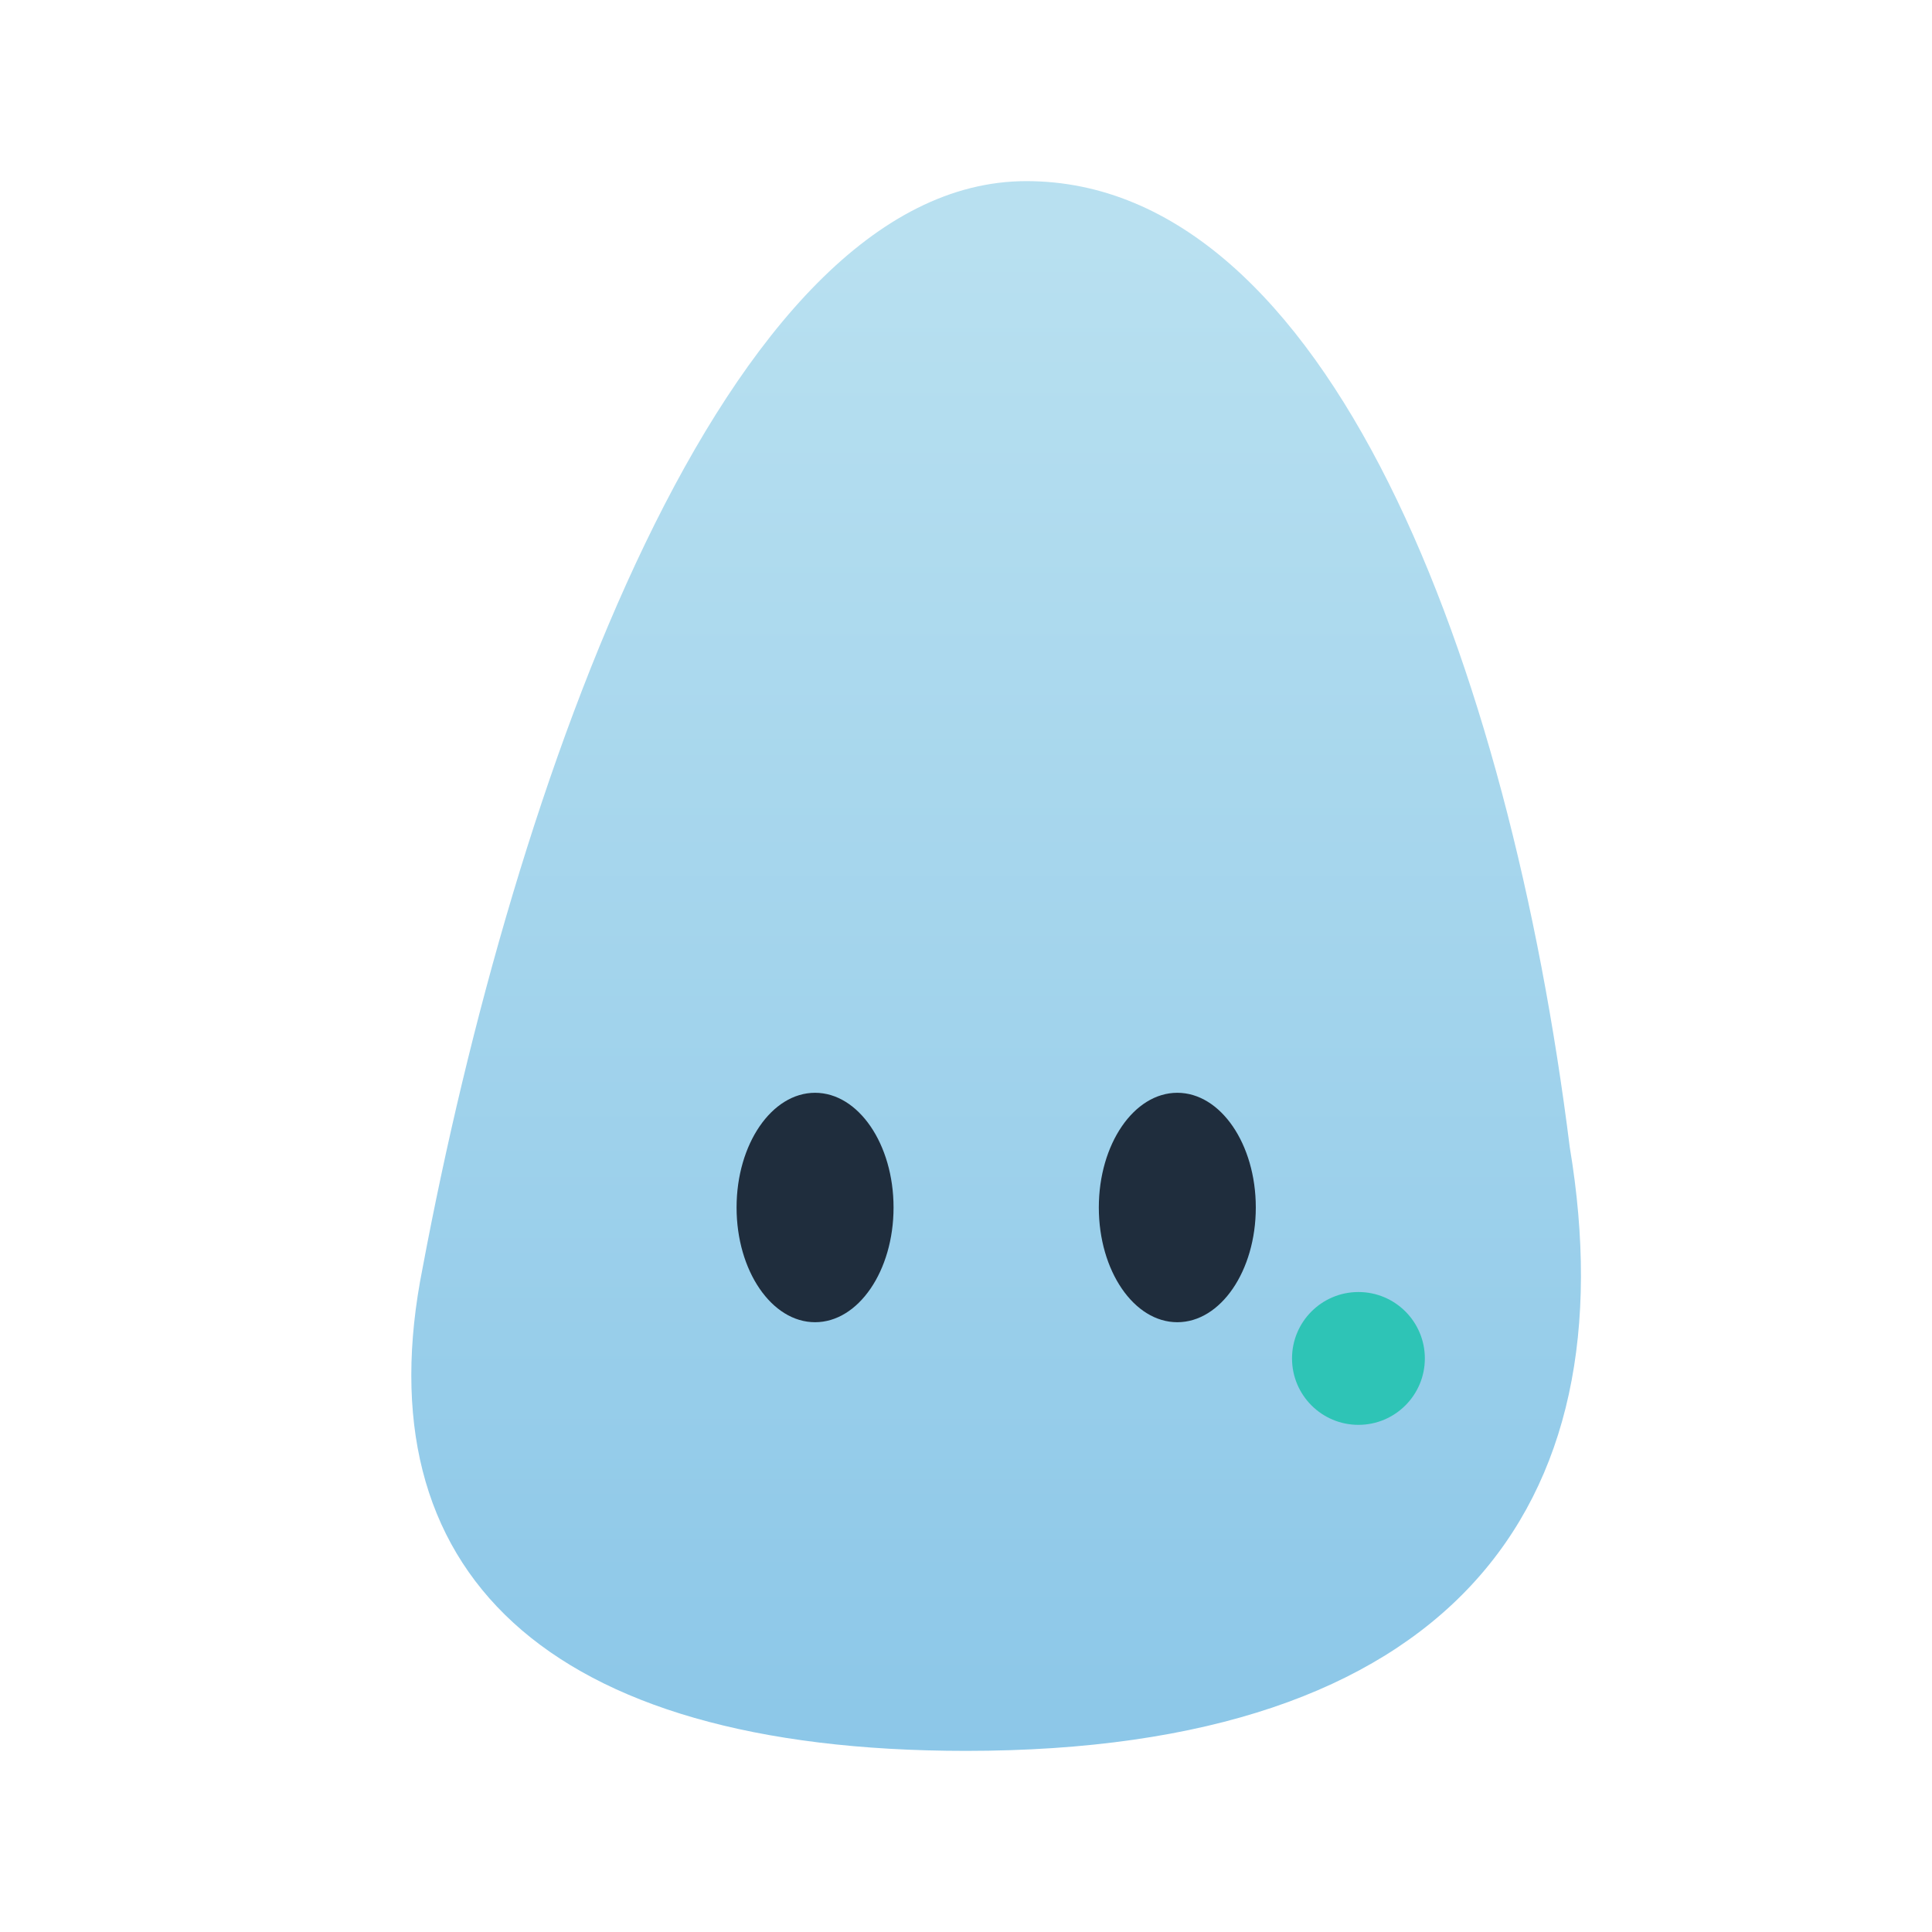
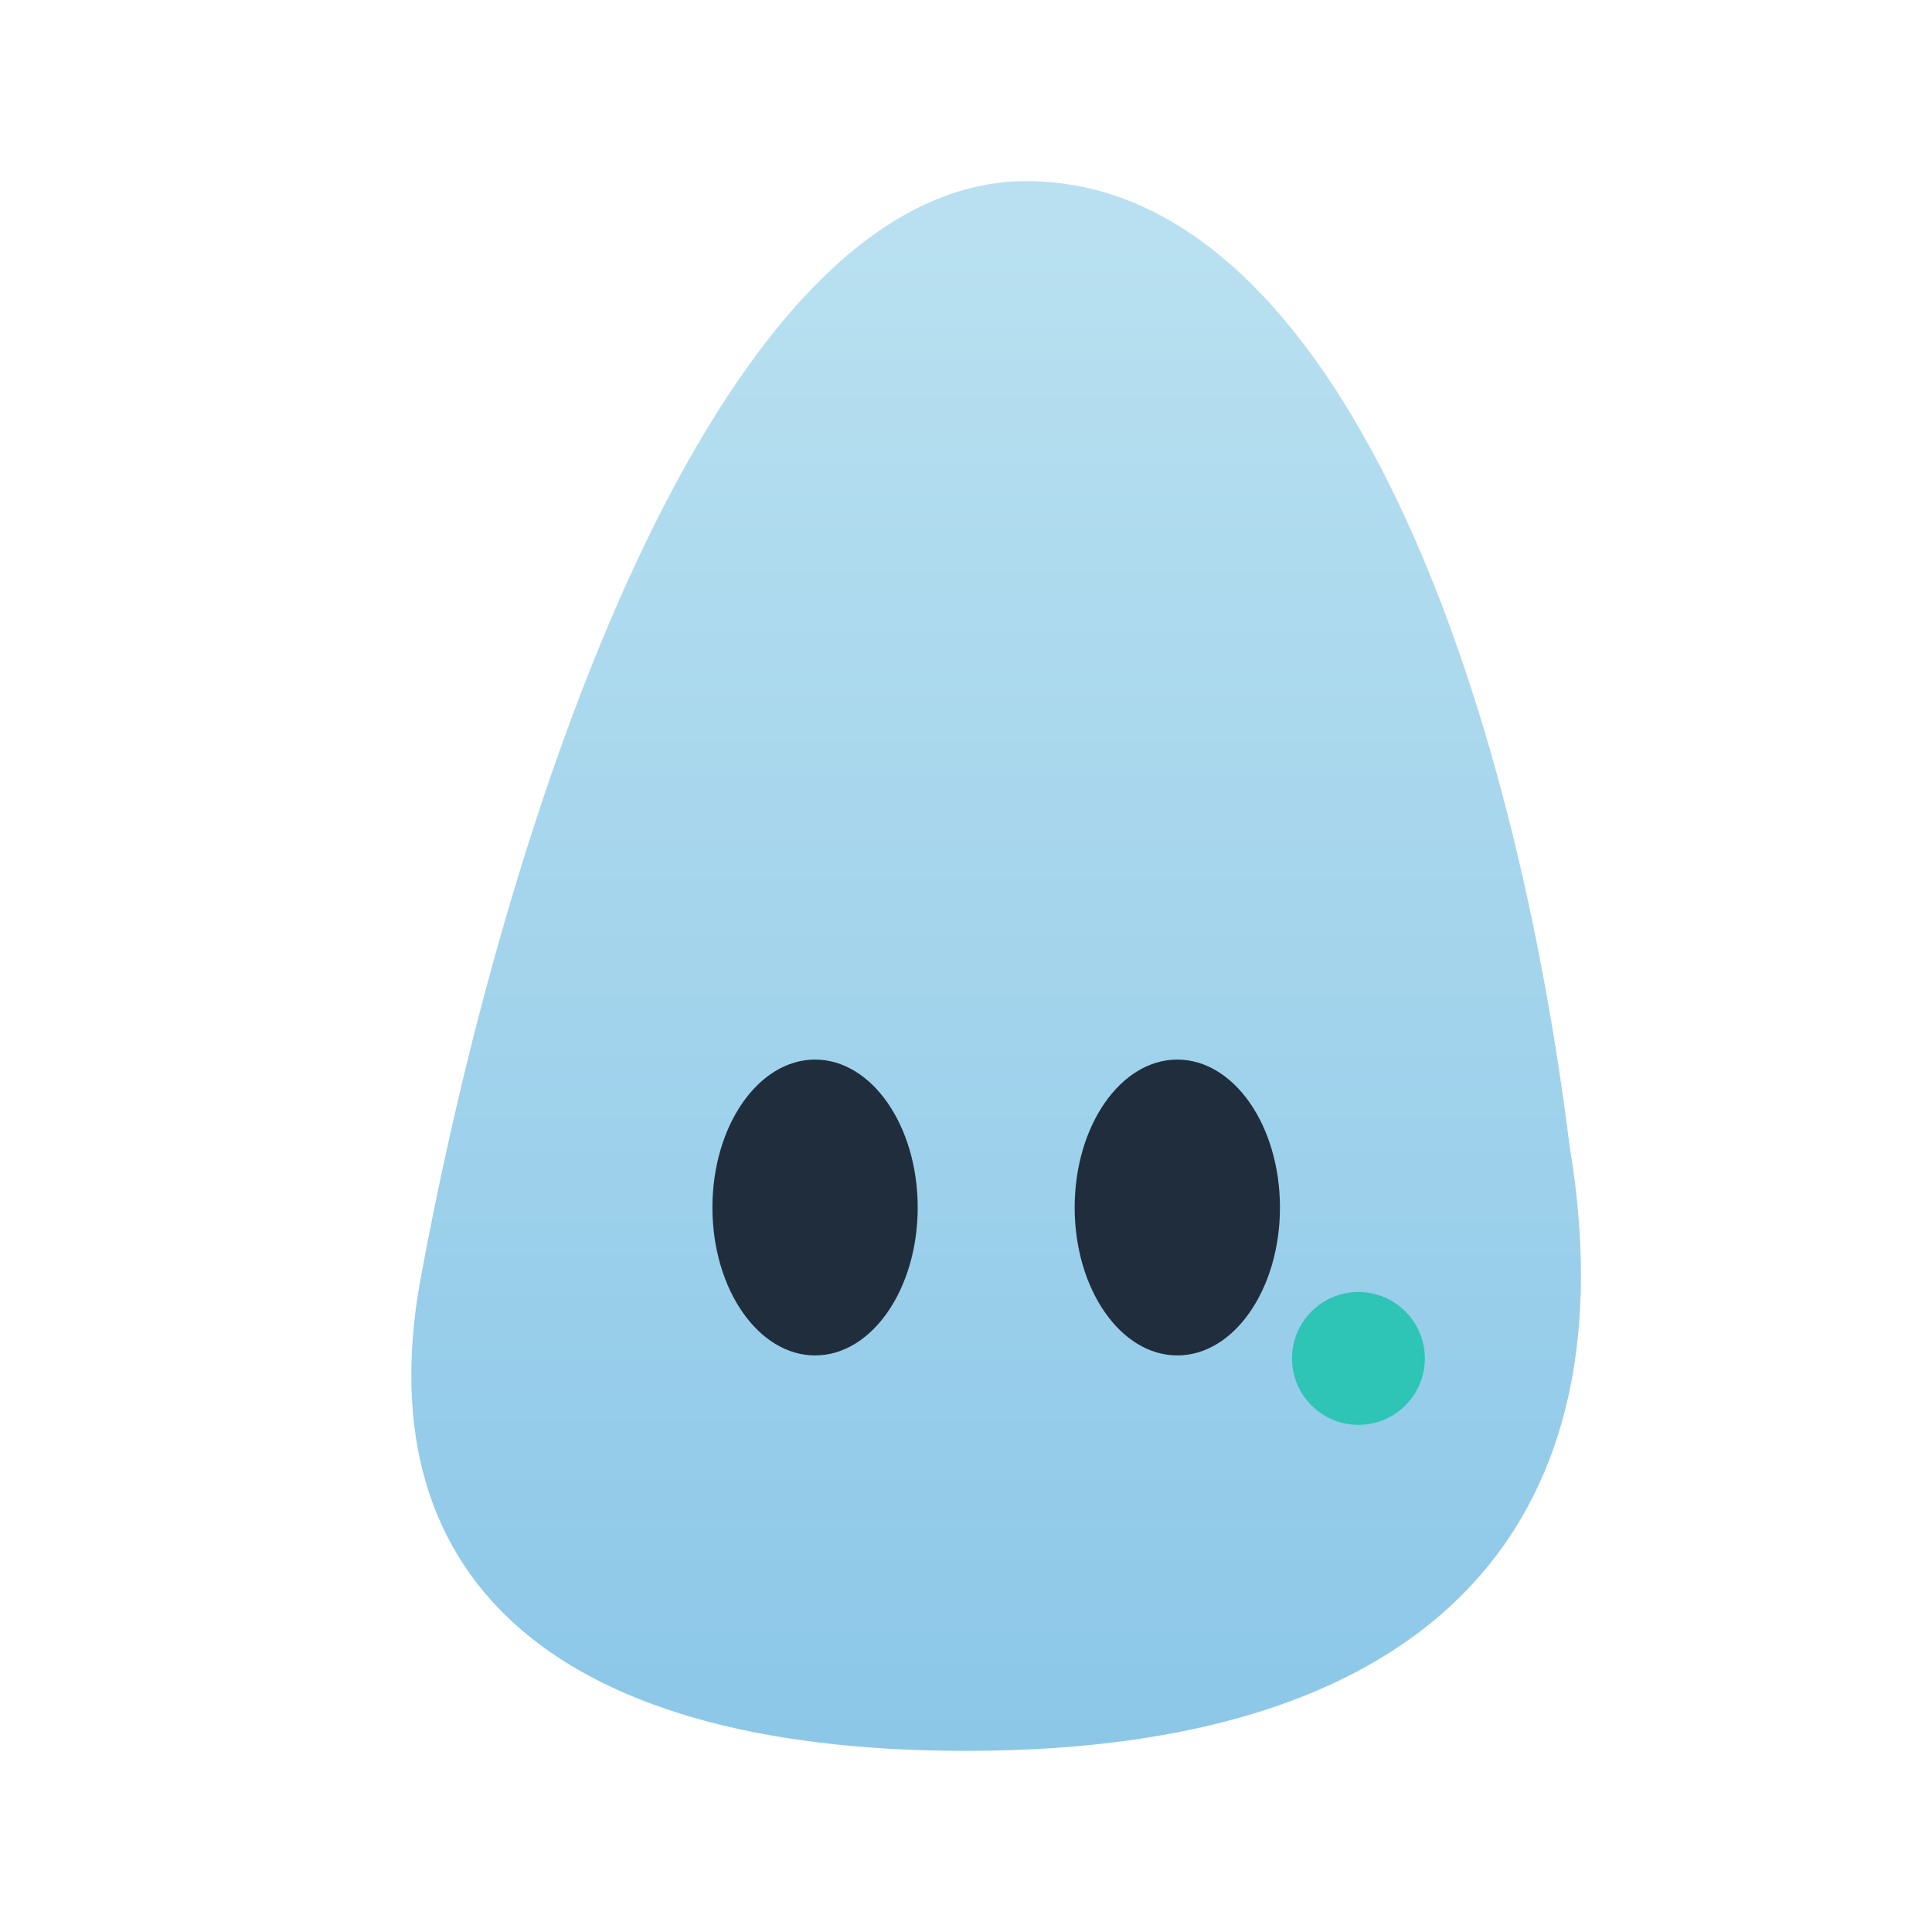
<svg xmlns="http://www.w3.org/2000/svg" width="64" height="64" viewBox="0 0 64 64" role="img" aria-label="水滴糖">
  <defs>
    <linearGradient id="blob-07-grad" gradientUnits="userSpaceOnUse" x1="0" y1="8" x2="0" y2="58">
      <stop offset="0" stop-color="#B8E0F0" />
      <stop offset="1" stop-color="#8CC7E8" />
    </linearGradient>
    <style>
-       .eye { transform-box: fill-box; transform-origin: center; animation: tyche-blink 6.70s ease-in-out infinite; animation-delay: 3.6s; }
-       @keyframes tyche-blink { 0%, 92%, 100% { transform: scaleY(1); } 94%, 97% { transform: scaleY(0.08); } }
+       .eye { transform-box: fill-box; transform-origin: center; animation: tyche-blink 3.96s ease-in-out infinite; animation-delay: 2.1s; }
+       @keyframes tyche-blink { 0%, 92%, 100% { transform: scaleY(1); } 94%, 97% { transform: scaleY(0.03); } }
      @media (prefers-reduced-motion: reduce) { .eye { animation: none; } }
    </style>
  </defs>
  <path class="body" fill="url(#blob-07-grad)" d="M34 6C44 6 50 22 52 38C54 50 48 58 32 58C18 58 12 52 14 42C17 26 24 6 34 6Z" />
  <g class="eyes">
-     <ellipse class="eye" cx="27" cy="40" rx="2.6" ry="3.8" fill="#1F2D3D" />
-     <ellipse class="eye" cx="39" cy="40" rx="2.6" ry="3.8" fill="#1F2D3D" />
+     <ellipse class="eye" cx="27" cy="40" rx="3.4" ry="4.9" fill="#1F2D3D" />
+     <ellipse class="eye" cx="39" cy="40" rx="3.4" ry="4.9" fill="#1F2D3D" />
  </g>
  <circle class="dot" cx="45" cy="45" r="2.2" fill="#2EC4B6" />
</svg>
